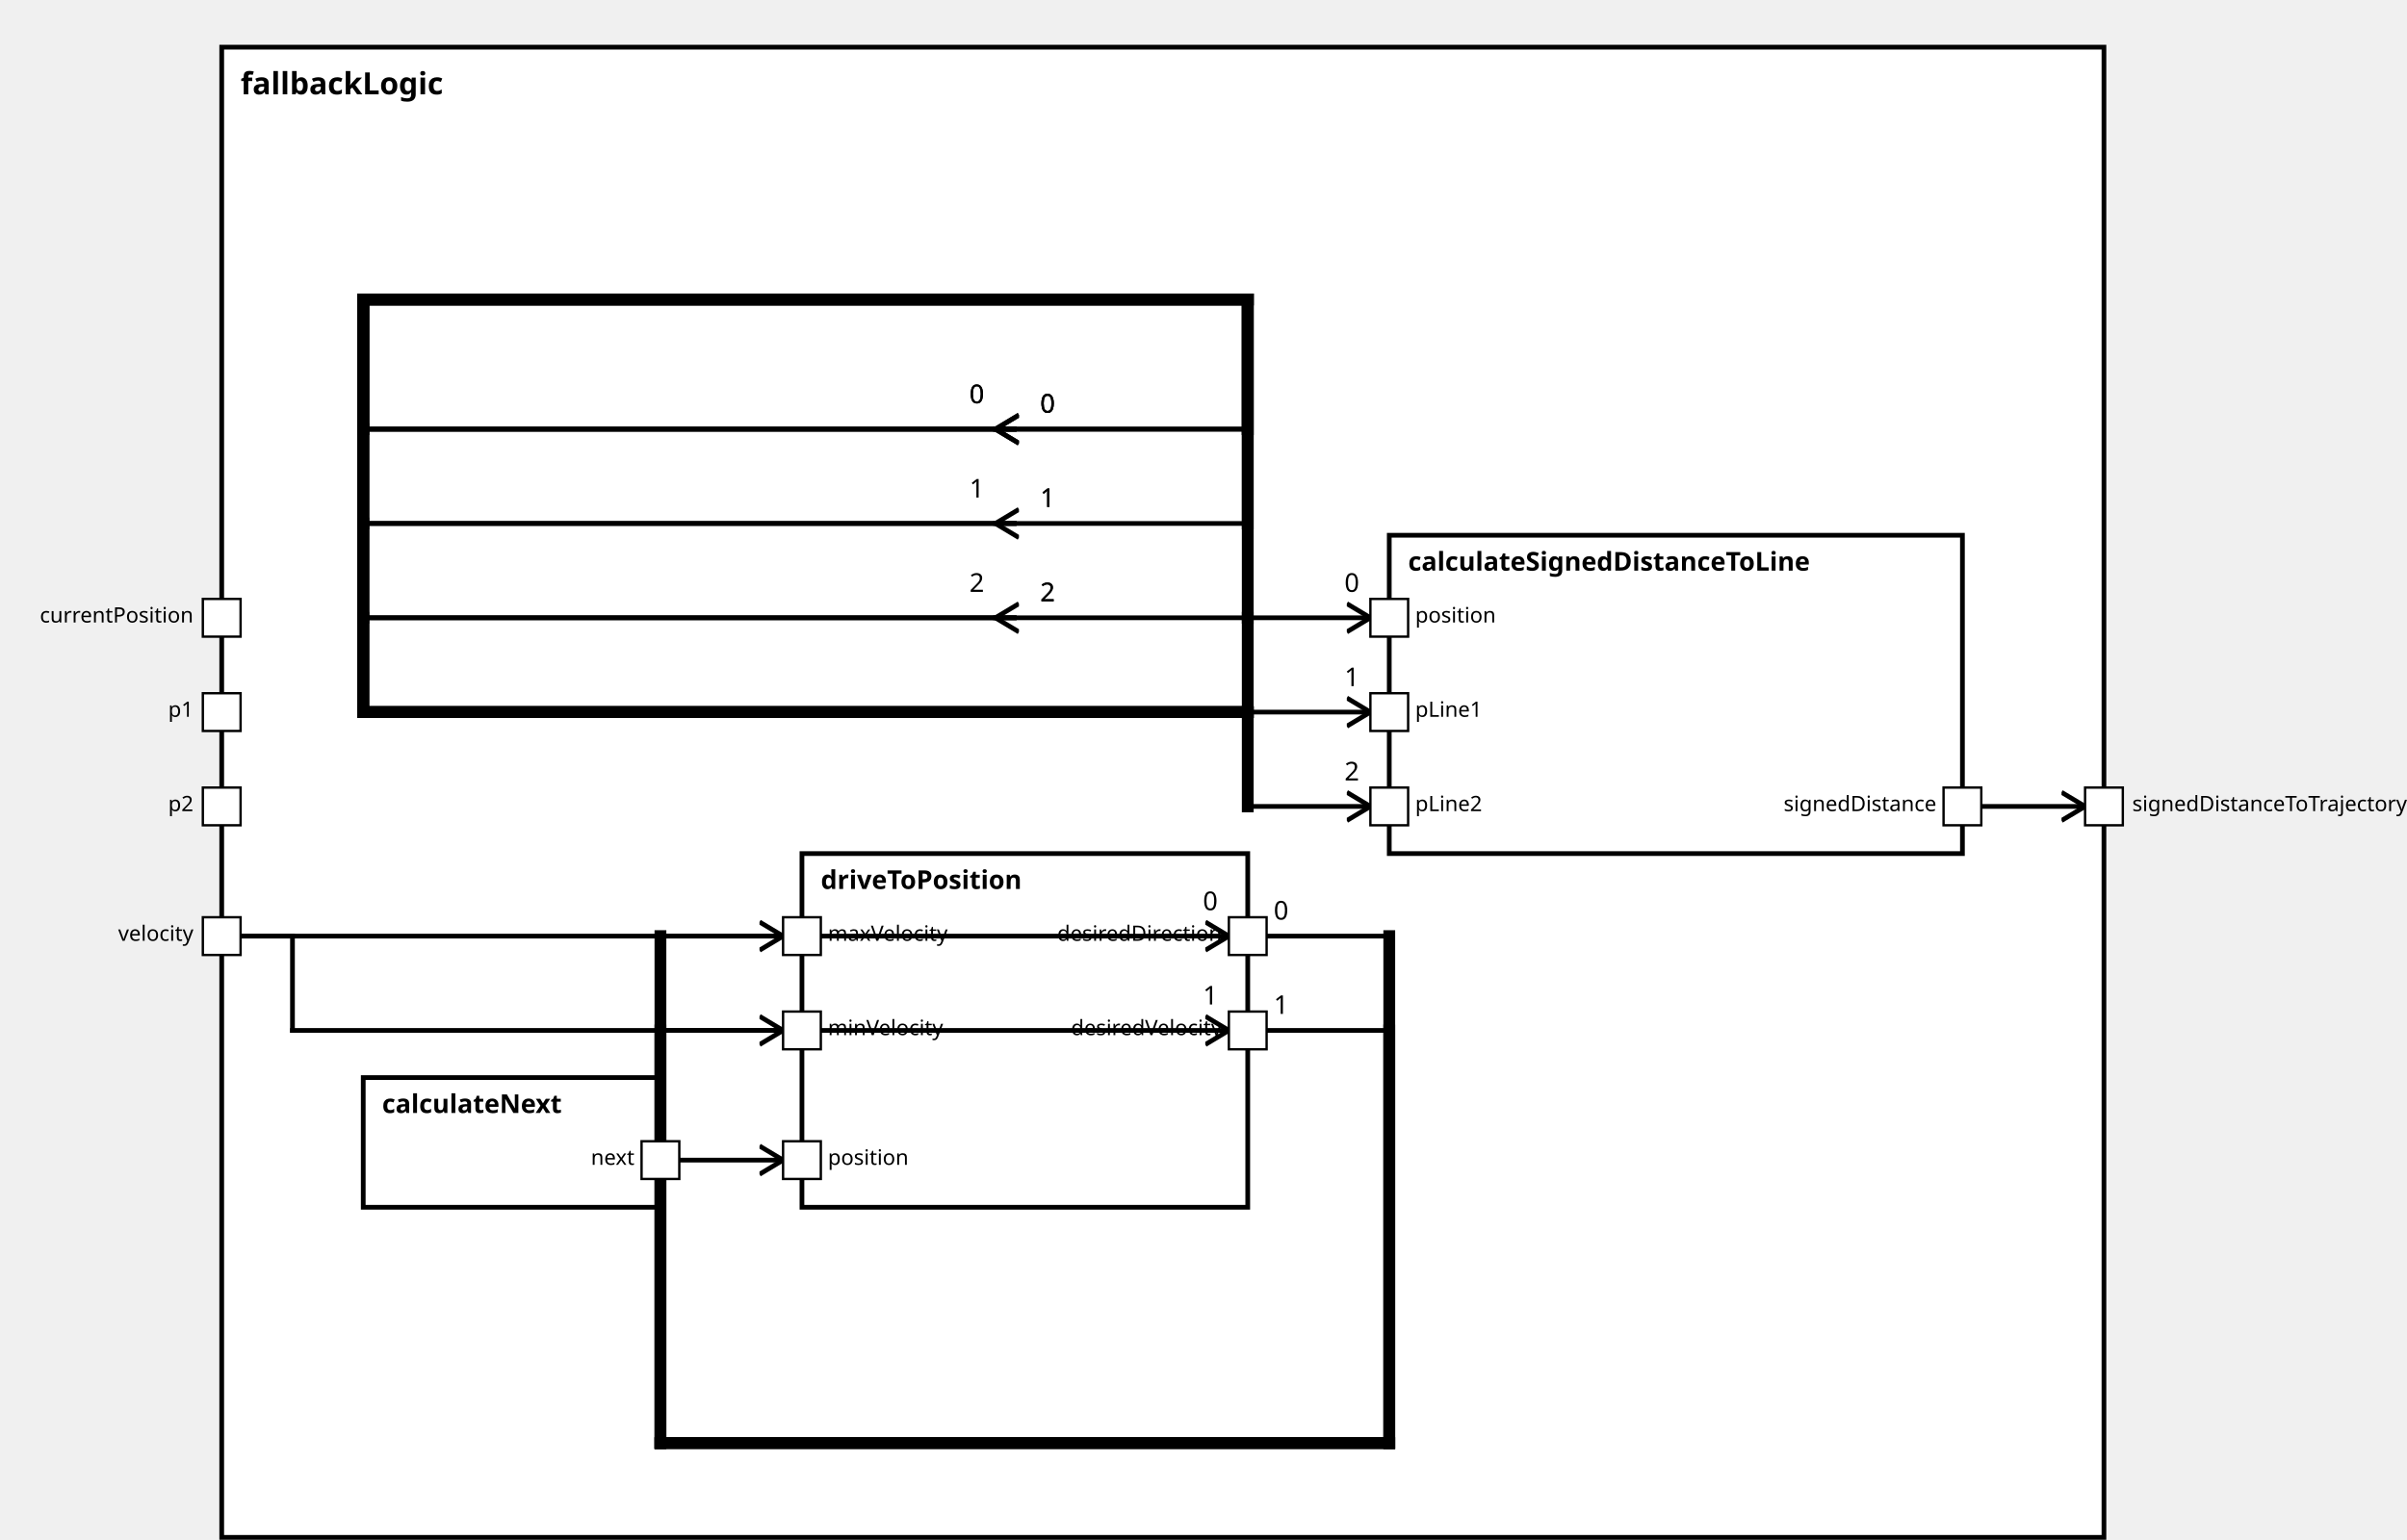
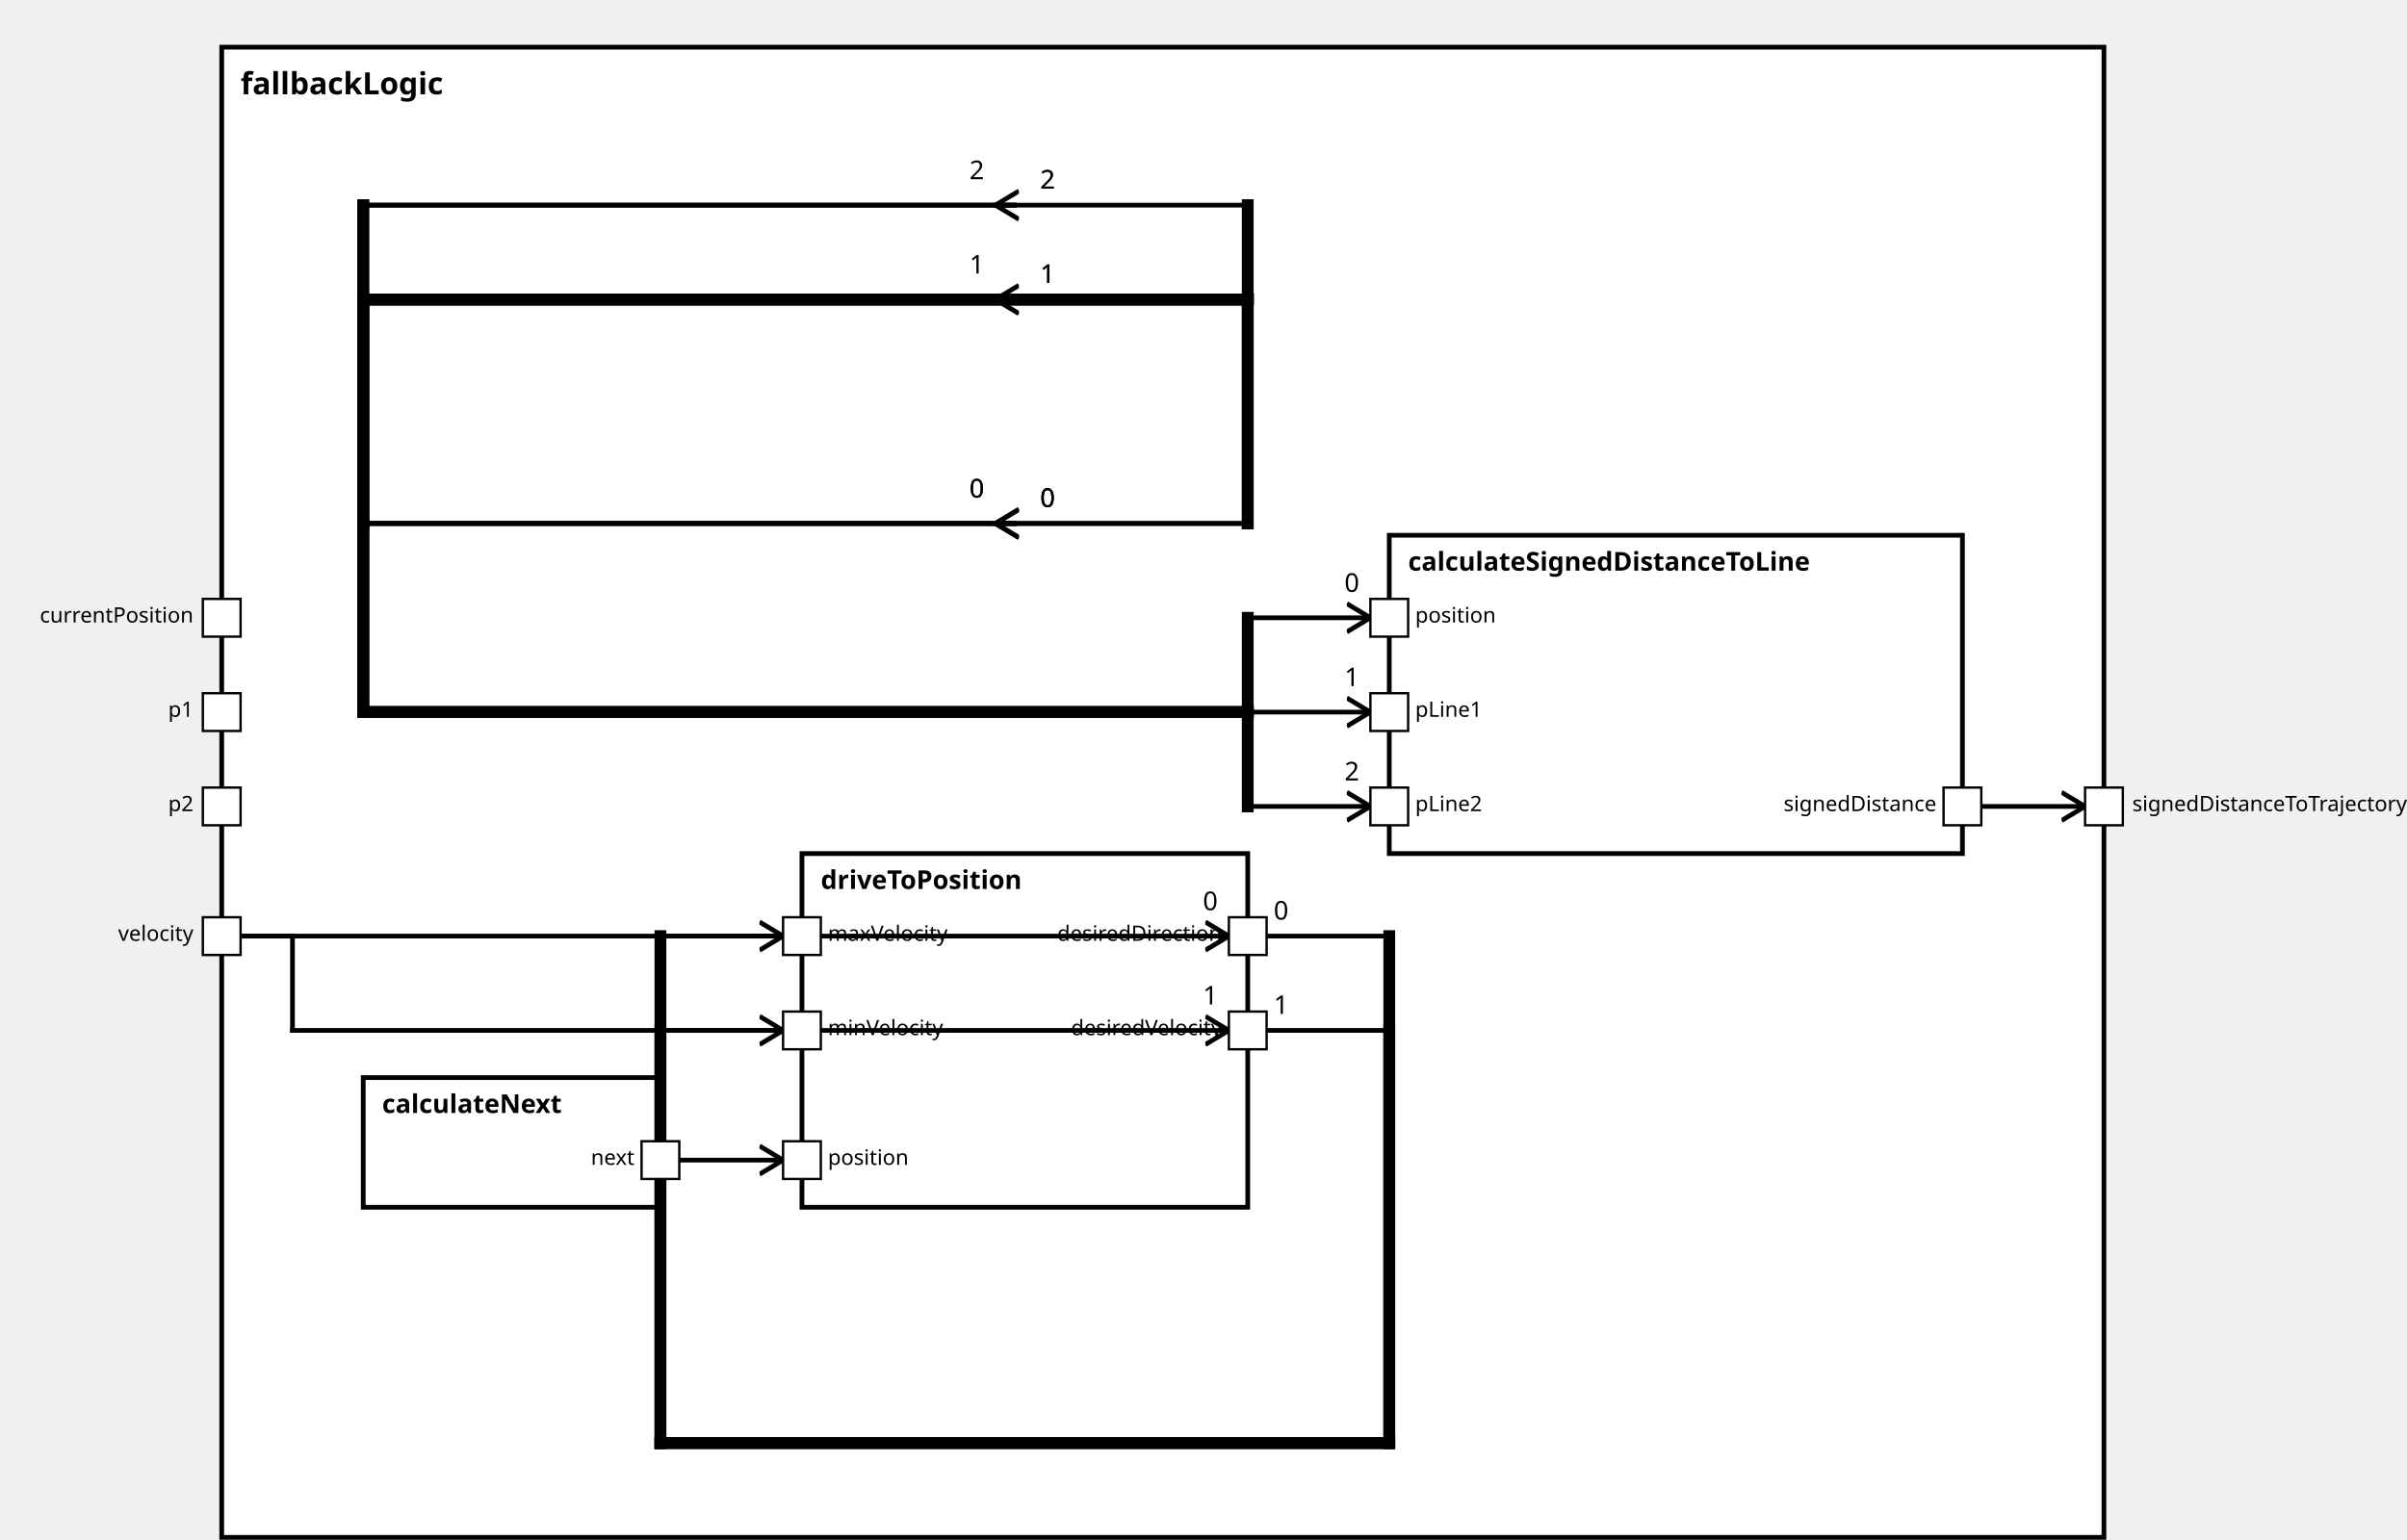
<svg xmlns="http://www.w3.org/2000/svg" xmlns:xlink="http://www.w3.org/1999/xlink" width="100%" height="100%" version="1.1">
  <svg version="1.1">
    <g transform="translate(94 20)">
      <rect id="130" width="798" height="632" style="fill:white;stroke:black;stroke-width:2;fill-opacity:1.0;stroke-opacity:1.0" />
      <text x="8" y="20" style="font-weight: bold" font-family="Verdana" font-size="13" fill="black">
            fallbackLogic
    </text>
    </g>
  </svg>
  <g transform="translate(589 227)">
    <rect data-name="autopilot.behavior.driveInsideTurn.fallbackLogic.calculateSignedDistanceToLine" id="133" width="243" height="135" style="fill:white;stroke:black;stroke-width:2;fill-opacity:1.0;stroke-opacity:1.0" />
    <text x="8" y="15" alignment-baseline="middle" style="font-weight: bold" font-family="Verdana" font-size="11" fill="black">
    calculateSignedDistanceToLine
    </text>
  </g>
  <g transform="translate(154 457)">
    <rect data-name="autopilot.behavior.driveInsideTurn.fallbackLogic.calculateNext" id="131" width="126" height="55" style="fill:white;stroke:black;stroke-width:2;fill-opacity:1.0;stroke-opacity:1.0" />
    <text x="8" y="15" alignment-baseline="middle" style="font-weight: bold" font-family="Verdana" font-size="11" fill="black">
    calculateNext
    </text>
  </g>
  <g transform="translate(340 362)">
    <rect data-name="autopilot.behavior.driveInsideTurn.fallbackLogic.driveToPosition" id="132" width="189" height="150" style="fill:white;stroke:black;stroke-width:2;fill-opacity:1.0;stroke-opacity:1.0" />
    <text x="8" y="15" alignment-baseline="middle" style="font-weight: bold" font-family="Verdana" font-size="11" fill="black">
    driveToPosition
    </text>
  </g>
  <defs>
    <marker id="0,0,0" markerWidth="13" markerHeight="13" refX="5" refY="5" orient="auto">
      <polyline points="0,2 5,5 0,8" style="fill:none; stroke:rgb(0,0,0);                     stroke-width:1" />
    </marker>
  </defs>
  <line stroke-linecap="square" x1="832" y1="342" x2="884" y2="342" style="stroke:rgb(0, 0,0);             stroke-width:2;                 marker-end: url(#0,0,0)             " />
  <line stroke-linecap="square" x1="529" y1="397" x2="589" y2="397" style="stroke:rgb(0, 0,0);             stroke-width:2; " />
  <text x="540" y="390" alignment-baseline="middle" font-family="Verdana" font-size="11" fill="black">
    0
    </text>
  <line stroke-linecap="square" x1="589" y1="397" x2="589" y2="612" style="stroke:rgb(0, 0,0);             stroke-width:5; " />
  <line stroke-linecap="square" x1="589" y1="612" x2="280" y2="612" style="stroke:rgb(0, 0,0);             stroke-width:5; " />
  <line stroke-linecap="square" x1="280" y1="612" x2="280" y2="397" style="stroke:rgb(0, 0,0);             stroke-width:5; " />
  <line stroke-linecap="square" x1="280" y1="397" x2="521" y2="397" style="stroke:rgb(0, 0,0);             stroke-width:2;                 marker-end: url(#0,0,0)             " />
  <text x="510" y="386" alignment-baseline="middle" font-family="Verdana" font-size="11" fill="black">
    0
    </text>
  <line stroke-linecap="square" x1="529" y1="437" x2="589" y2="437" style="stroke:rgb(0, 0,0);             stroke-width:2; " />
  <text x="540" y="430" alignment-baseline="middle" font-family="Verdana" font-size="11" fill="black">
    1
    </text>
  <line stroke-linecap="square" x1="589" y1="437" x2="589" y2="612" style="stroke:rgb(0, 0,0);             stroke-width:5; " />
  <line stroke-linecap="square" x1="589" y1="612" x2="280" y2="612" style="stroke:rgb(0, 0,0);             stroke-width:5; " />
  <line stroke-linecap="square" x1="280" y1="612" x2="280" y2="437" style="stroke:rgb(0, 0,0);             stroke-width:5; " />
  <line stroke-linecap="square" x1="280" y1="437" x2="521" y2="437" style="stroke:rgb(0, 0,0);             stroke-width:2;                 marker-end: url(#0,0,0)             " />
  <text x="510" y="426" alignment-baseline="middle" font-family="Verdana" font-size="11" fill="black">
    1
    </text>
-   <line stroke-linecap="square" x1="430" y1="182" x2="154" y2="182" style="stroke:rgb(0, 0,0);             stroke-width:2; " />
-   <text x="441" y="175" alignment-baseline="middle" font-family="Verdana" font-size="11" fill="black">
-     0
-     </text>
-   <line stroke-linecap="square" x1="154" y1="182" x2="154" y2="302" style="stroke:rgb(0, 0,0);             stroke-width:5; " />
+   <line stroke-linecap="square" x1="430" y1="222" x2="154" y2="222" style="stroke:rgb(0, 0,0);             stroke-width:2; " />
+   <text x="441" y="215" alignment-baseline="middle" font-family="Verdana" font-size="11" fill="black">
+     0
+     </text>
+   <line stroke-linecap="square" x1="154" y1="222" x2="154" y2="302" style="stroke:rgb(0, 0,0);             stroke-width:5; " />
  <line stroke-linecap="square" x1="154" y1="302" x2="529" y2="302" style="stroke:rgb(0, 0,0);             stroke-width:5; " />
  <line stroke-linecap="square" x1="529" y1="302" x2="529" y2="262" style="stroke:rgb(0, 0,0);             stroke-width:5; " />
  <line stroke-linecap="square" x1="529" y1="262" x2="581" y2="262" style="stroke:rgb(0, 0,0);             stroke-width:2;                 marker-end: url(#0,0,0)             " />
  <text x="570" y="251" alignment-baseline="middle" font-family="Verdana" font-size="11" fill="black">
    0
    </text>
-   <line stroke-linecap="square" x1="430" y1="222" x2="154" y2="222" style="stroke:rgb(0, 0,0);             stroke-width:2; " />
-   <text x="441" y="215" alignment-baseline="middle" font-family="Verdana" font-size="11" fill="black">
-     1
-     </text>
-   <line stroke-linecap="square" x1="154" y1="222" x2="154" y2="302" style="stroke:rgb(0, 0,0);             stroke-width:5; " />
+   <line stroke-linecap="square" x1="430" y1="127" x2="154" y2="127" style="stroke:rgb(0, 0,0);             stroke-width:2; " />
+   <text x="441" y="120" alignment-baseline="middle" font-family="Verdana" font-size="11" fill="black">
+     1
+     </text>
+   <line stroke-linecap="square" x1="154" y1="127" x2="154" y2="302" style="stroke:rgb(0, 0,0);             stroke-width:5; " />
  <line stroke-linecap="square" x1="154" y1="302" x2="529" y2="302" style="stroke:rgb(0, 0,0);             stroke-width:5; " />
  <line stroke-linecap="square" x1="529" y1="302" x2="529" y2="302" style="stroke:rgb(0, 0,0);             stroke-width:5; " />
  <line stroke-linecap="square" x1="529" y1="302" x2="581" y2="302" style="stroke:rgb(0, 0,0);             stroke-width:2;                 marker-end: url(#0,0,0)             " />
  <text x="570" y="291" alignment-baseline="middle" font-family="Verdana" font-size="11" fill="black">
    1
    </text>
-   <line stroke-linecap="square" x1="430" y1="262" x2="154" y2="262" style="stroke:rgb(0, 0,0);             stroke-width:2; " />
-   <text x="441" y="255" alignment-baseline="middle" font-family="Verdana" font-size="11" fill="black">
-     2
-     </text>
-   <line stroke-linecap="square" x1="154" y1="262" x2="154" y2="302" style="stroke:rgb(0, 0,0);             stroke-width:5; " />
+   <line stroke-linecap="square" x1="430" y1="87" x2="154" y2="87" style="stroke:rgb(0, 0,0);             stroke-width:2; " />
+   <text x="441" y="80" alignment-baseline="middle" font-family="Verdana" font-size="11" fill="black">
+     2
+     </text>
+   <line stroke-linecap="square" x1="154" y1="87" x2="154" y2="302" style="stroke:rgb(0, 0,0);             stroke-width:5; " />
  <line stroke-linecap="square" x1="154" y1="302" x2="529" y2="302" style="stroke:rgb(0, 0,0);             stroke-width:5; " />
  <line stroke-linecap="square" x1="529" y1="302" x2="529" y2="342" style="stroke:rgb(0, 0,0);             stroke-width:5; " />
  <line stroke-linecap="square" x1="529" y1="342" x2="581" y2="342" style="stroke:rgb(0, 0,0);             stroke-width:2;                 marker-end: url(#0,0,0)             " />
  <text x="570" y="331" alignment-baseline="middle" font-family="Verdana" font-size="11" fill="black">
    2
    </text>
-   <line stroke-linecap="square" x1="430" y1="182" x2="154" y2="182" style="stroke:rgb(0, 0,0);             stroke-width:2; " />
-   <text x="441" y="175" alignment-baseline="middle" font-family="Verdana" font-size="11" fill="black">
-     0
-     </text>
-   <line stroke-linecap="square" x1="154" y1="182" x2="154" y2="127" style="stroke:rgb(0, 0,0);             stroke-width:5; " />
-   <line stroke-linecap="square" x1="154" y1="127" x2="529" y2="127" style="stroke:rgb(0, 0,0);             stroke-width:5; " />
-   <line stroke-linecap="square" x1="529" y1="127" x2="529" y2="182" style="stroke:rgb(0, 0,0);             stroke-width:5; " />
-   <line stroke-linecap="square" x1="529" y1="182" x2="422" y2="182" style="stroke:rgb(0, 0,0);             stroke-width:2;                 marker-end: url(#0,0,0)             " />
-   <text x="411" y="171" alignment-baseline="middle" font-family="Verdana" font-size="11" fill="black">
-     0
-     </text>
  <line stroke-linecap="square" x1="430" y1="222" x2="154" y2="222" style="stroke:rgb(0, 0,0);             stroke-width:2; " />
  <text x="441" y="215" alignment-baseline="middle" font-family="Verdana" font-size="11" fill="black">
-     1
+     0
    </text>
  <line stroke-linecap="square" x1="154" y1="222" x2="154" y2="127" style="stroke:rgb(0, 0,0);             stroke-width:5; " />
  <line stroke-linecap="square" x1="154" y1="127" x2="529" y2="127" style="stroke:rgb(0, 0,0);             stroke-width:5; " />
  <line stroke-linecap="square" x1="529" y1="127" x2="529" y2="222" style="stroke:rgb(0, 0,0);             stroke-width:5; " />
  <line stroke-linecap="square" x1="529" y1="222" x2="422" y2="222" style="stroke:rgb(0, 0,0);             stroke-width:2;                 marker-end: url(#0,0,0)             " />
  <text x="411" y="211" alignment-baseline="middle" font-family="Verdana" font-size="11" fill="black">
-     1
-     </text>
-   <line stroke-linecap="square" x1="430" y1="262" x2="154" y2="262" style="stroke:rgb(0, 0,0);             stroke-width:2; " />
-   <text x="441" y="255" alignment-baseline="middle" font-family="Verdana" font-size="11" fill="black">
-     2
-     </text>
-   <line stroke-linecap="square" x1="154" y1="262" x2="154" y2="127" style="stroke:rgb(0, 0,0);             stroke-width:5; " />
-   <line stroke-linecap="square" x1="154" y1="127" x2="529" y2="127" style="stroke:rgb(0, 0,0);             stroke-width:5; " />
-   <line stroke-linecap="square" x1="529" y1="127" x2="529" y2="262" style="stroke:rgb(0, 0,0);             stroke-width:5; " />
-   <line stroke-linecap="square" x1="529" y1="262" x2="422" y2="262" style="stroke:rgb(0, 0,0);             stroke-width:2;                 marker-end: url(#0,0,0)             " />
-   <text x="411" y="251" alignment-baseline="middle" font-family="Verdana" font-size="11" fill="black">
-     2
-     </text>
-   <line stroke-linecap="square" x1="430" y1="182" x2="154" y2="182" style="stroke:rgb(0, 0,0);             stroke-width:2; " />
-   <text x="441" y="175" alignment-baseline="middle" font-family="Verdana" font-size="11" fill="black">
-     0
-     </text>
-   <line stroke-linecap="square" x1="154" y1="182" x2="154" y2="127" style="stroke:rgb(0, 0,0);             stroke-width:5; " />
-   <line stroke-linecap="square" x1="154" y1="127" x2="529" y2="127" style="stroke:rgb(0, 0,0);             stroke-width:5; " />
-   <line stroke-linecap="square" x1="529" y1="127" x2="529" y2="182" style="stroke:rgb(0, 0,0);             stroke-width:5; " />
-   <line stroke-linecap="square" x1="529" y1="182" x2="422" y2="182" style="stroke:rgb(0, 0,0);             stroke-width:2;                 marker-end: url(#0,0,0)             " />
-   <text x="411" y="171" alignment-baseline="middle" font-family="Verdana" font-size="11" fill="black">
+     0
+     </text>
+   <line stroke-linecap="square" x1="430" y1="127" x2="154" y2="127" style="stroke:rgb(0, 0,0);             stroke-width:2; " />
+   <text x="441" y="120" alignment-baseline="middle" font-family="Verdana" font-size="11" fill="black">
+     1
+     </text>
+   <line stroke-linecap="square" x1="154" y1="127" x2="154" y2="127" style="stroke:rgb(0, 0,0);             stroke-width:5; " />
+   <line stroke-linecap="square" x1="154" y1="127" x2="529" y2="127" style="stroke:rgb(0, 0,0);             stroke-width:5; " />
+   <line stroke-linecap="square" x1="529" y1="127" x2="529" y2="127" style="stroke:rgb(0, 0,0);             stroke-width:5; " />
+   <line stroke-linecap="square" x1="529" y1="127" x2="422" y2="127" style="stroke:rgb(0, 0,0);             stroke-width:2;                 marker-end: url(#0,0,0)             " />
+   <text x="411" y="116" alignment-baseline="middle" font-family="Verdana" font-size="11" fill="black">
+     1
+     </text>
+   <line stroke-linecap="square" x1="430" y1="87" x2="154" y2="87" style="stroke:rgb(0, 0,0);             stroke-width:2; " />
+   <text x="441" y="80" alignment-baseline="middle" font-family="Verdana" font-size="11" fill="black">
+     2
+     </text>
+   <line stroke-linecap="square" x1="154" y1="87" x2="154" y2="127" style="stroke:rgb(0, 0,0);             stroke-width:5; " />
+   <line stroke-linecap="square" x1="154" y1="127" x2="529" y2="127" style="stroke:rgb(0, 0,0);             stroke-width:5; " />
+   <line stroke-linecap="square" x1="529" y1="127" x2="529" y2="87" style="stroke:rgb(0, 0,0);             stroke-width:5; " />
+   <line stroke-linecap="square" x1="529" y1="87" x2="422" y2="87" style="stroke:rgb(0, 0,0);             stroke-width:2;                 marker-end: url(#0,0,0)             " />
+   <text x="411" y="76" alignment-baseline="middle" font-family="Verdana" font-size="11" fill="black">
+     2
+     </text>
+   <line stroke-linecap="square" x1="430" y1="222" x2="154" y2="222" style="stroke:rgb(0, 0,0);             stroke-width:2; " />
+   <text x="441" y="215" alignment-baseline="middle" font-family="Verdana" font-size="11" fill="black">
+     0
+     </text>
+   <line stroke-linecap="square" x1="154" y1="222" x2="154" y2="127" style="stroke:rgb(0, 0,0);             stroke-width:5; " />
+   <line stroke-linecap="square" x1="154" y1="127" x2="529" y2="127" style="stroke:rgb(0, 0,0);             stroke-width:5; " />
+   <line stroke-linecap="square" x1="529" y1="127" x2="529" y2="222" style="stroke:rgb(0, 0,0);             stroke-width:5; " />
+   <line stroke-linecap="square" x1="529" y1="222" x2="422" y2="222" style="stroke:rgb(0, 0,0);             stroke-width:2;                 marker-end: url(#0,0,0)             " />
+   <text x="411" y="211" alignment-baseline="middle" font-family="Verdana" font-size="11" fill="black">
    0
    </text>
  <line stroke-linecap="square" x1="280" y1="492" x2="332" y2="492" style="stroke:rgb(0, 0,0);             stroke-width:2;                 marker-end: url(#0,0,0)             " />
  <line stroke-linecap="square" x1="94" y1="397" x2="124" y2="397" style="stroke:rgb(0, 0,0);             stroke-width:2; " />
  <line stroke-linecap="square" x1="124" y1="397" x2="124" y2="437" style="stroke:rgb(0, 0,0);             stroke-width:2; " />
  <line stroke-linecap="square" x1="124" y1="437" x2="332" y2="437" style="stroke:rgb(0, 0,0);             stroke-width:2;                 marker-end: url(#0,0,0)             " />
  <line stroke-linecap="square" x1="94" y1="397" x2="332" y2="397" style="stroke:rgb(0, 0,0);             stroke-width:2;                 marker-end: url(#0,0,0)             " />
  <defs>
    <rect id="port" x="0" y="0" width="16" height="16" style="fill:white;stroke:rgb(0,0,0);stroke-width:1;fill-opacity:1.0;stroke-opacity:1.0" />
  </defs>
  <use x="86" y="254" xlink:href="#port" />
  <text text-anchor="end" alignment-baseline="middle" x="82" y="264" transform="rotate(0,82,264)" style="font-weight: regular" font-family="Verdana" font-size="9" fill="black">
currentPosition
</text>
  <use x="86" y="294" xlink:href="#port" />
  <text text-anchor="end" alignment-baseline="middle" x="82" y="304" transform="rotate(0,82,304)" style="font-weight: regular" font-family="Verdana" font-size="9" fill="black">
p1
</text>
  <use x="86" y="334" xlink:href="#port" />
  <text text-anchor="end" alignment-baseline="middle" x="82" y="344" transform="rotate(0,82,344)" style="font-weight: regular" font-family="Verdana" font-size="9" fill="black">
p2
</text>
  <use x="86" y="389" xlink:href="#port" />
  <text text-anchor="end" alignment-baseline="middle" x="82" y="399" transform="rotate(0,82,399)" style="font-weight: regular" font-family="Verdana" font-size="9" fill="black">
velocity
</text>
  <use x="884" y="334" xlink:href="#port" />
  <text text-anchor="start" alignment-baseline="middle" x="904" y="344" transform="rotate(0,904,344)" style="font-weight: regular" font-family="Verdana" font-size="9" fill="black">
signedDistanceToTrajectory
</text>
  <use x="581" y="254" xlink:href="#port" />
  <text text-anchor="start" alignment-baseline="middle" x="600" y="264" transform="rotate(0,600,264)" style="font-weight: regular" font-family="Verdana" font-size="9" fill="black">
position
</text>
  <use x="581" y="294" xlink:href="#port" />
  <text text-anchor="start" alignment-baseline="middle" x="600" y="304" transform="rotate(0,600,304)" style="font-weight: regular" font-family="Verdana" font-size="9" fill="black">
pLine1
</text>
  <use x="581" y="334" xlink:href="#port" />
  <text text-anchor="start" alignment-baseline="middle" x="600" y="344" transform="rotate(0,600,344)" style="font-weight: regular" font-family="Verdana" font-size="9" fill="black">
pLine2
</text>
  <use x="824" y="334" xlink:href="#port" />
  <text text-anchor="end" alignment-baseline="middle" x="821" y="344" transform="rotate(0,821,344)" style="font-weight: regular" font-family="Verdana" font-size="9" fill="black">
signedDistance
</text>
  <use x="272" y="484" xlink:href="#port" />
  <text text-anchor="end" alignment-baseline="middle" x="269" y="494" transform="rotate(0,269,494)" style="font-weight: regular" font-family="Verdana" font-size="9" fill="black">
next
</text>
  <use x="332" y="484" xlink:href="#port" />
  <text text-anchor="start" alignment-baseline="middle" x="351" y="494" transform="rotate(0,351,494)" style="font-weight: regular" font-family="Verdana" font-size="9" fill="black">
position
</text>
  <use x="332" y="429" xlink:href="#port" />
  <text text-anchor="start" alignment-baseline="middle" x="351" y="439" transform="rotate(0,351,439)" style="font-weight: regular" font-family="Verdana" font-size="9" fill="black">
minVelocity
</text>
  <use x="332" y="389" xlink:href="#port" />
  <text text-anchor="start" alignment-baseline="middle" x="351" y="399" transform="rotate(0,351,399)" style="font-weight: regular" font-family="Verdana" font-size="9" fill="black">
maxVelocity
</text>
  <use x="521" y="389" xlink:href="#port" />
  <text text-anchor="end" alignment-baseline="middle" x="518" y="399" transform="rotate(0,518,399)" style="font-weight: regular" font-family="Verdana" font-size="9" fill="black">
desiredDirection
</text>
  <use x="521" y="429" xlink:href="#port" />
  <text text-anchor="end" alignment-baseline="middle" x="518" y="439" transform="rotate(0,518,439)" style="font-weight: regular" font-family="Verdana" font-size="9" fill="black">
desiredVelocity
</text>
</svg>
